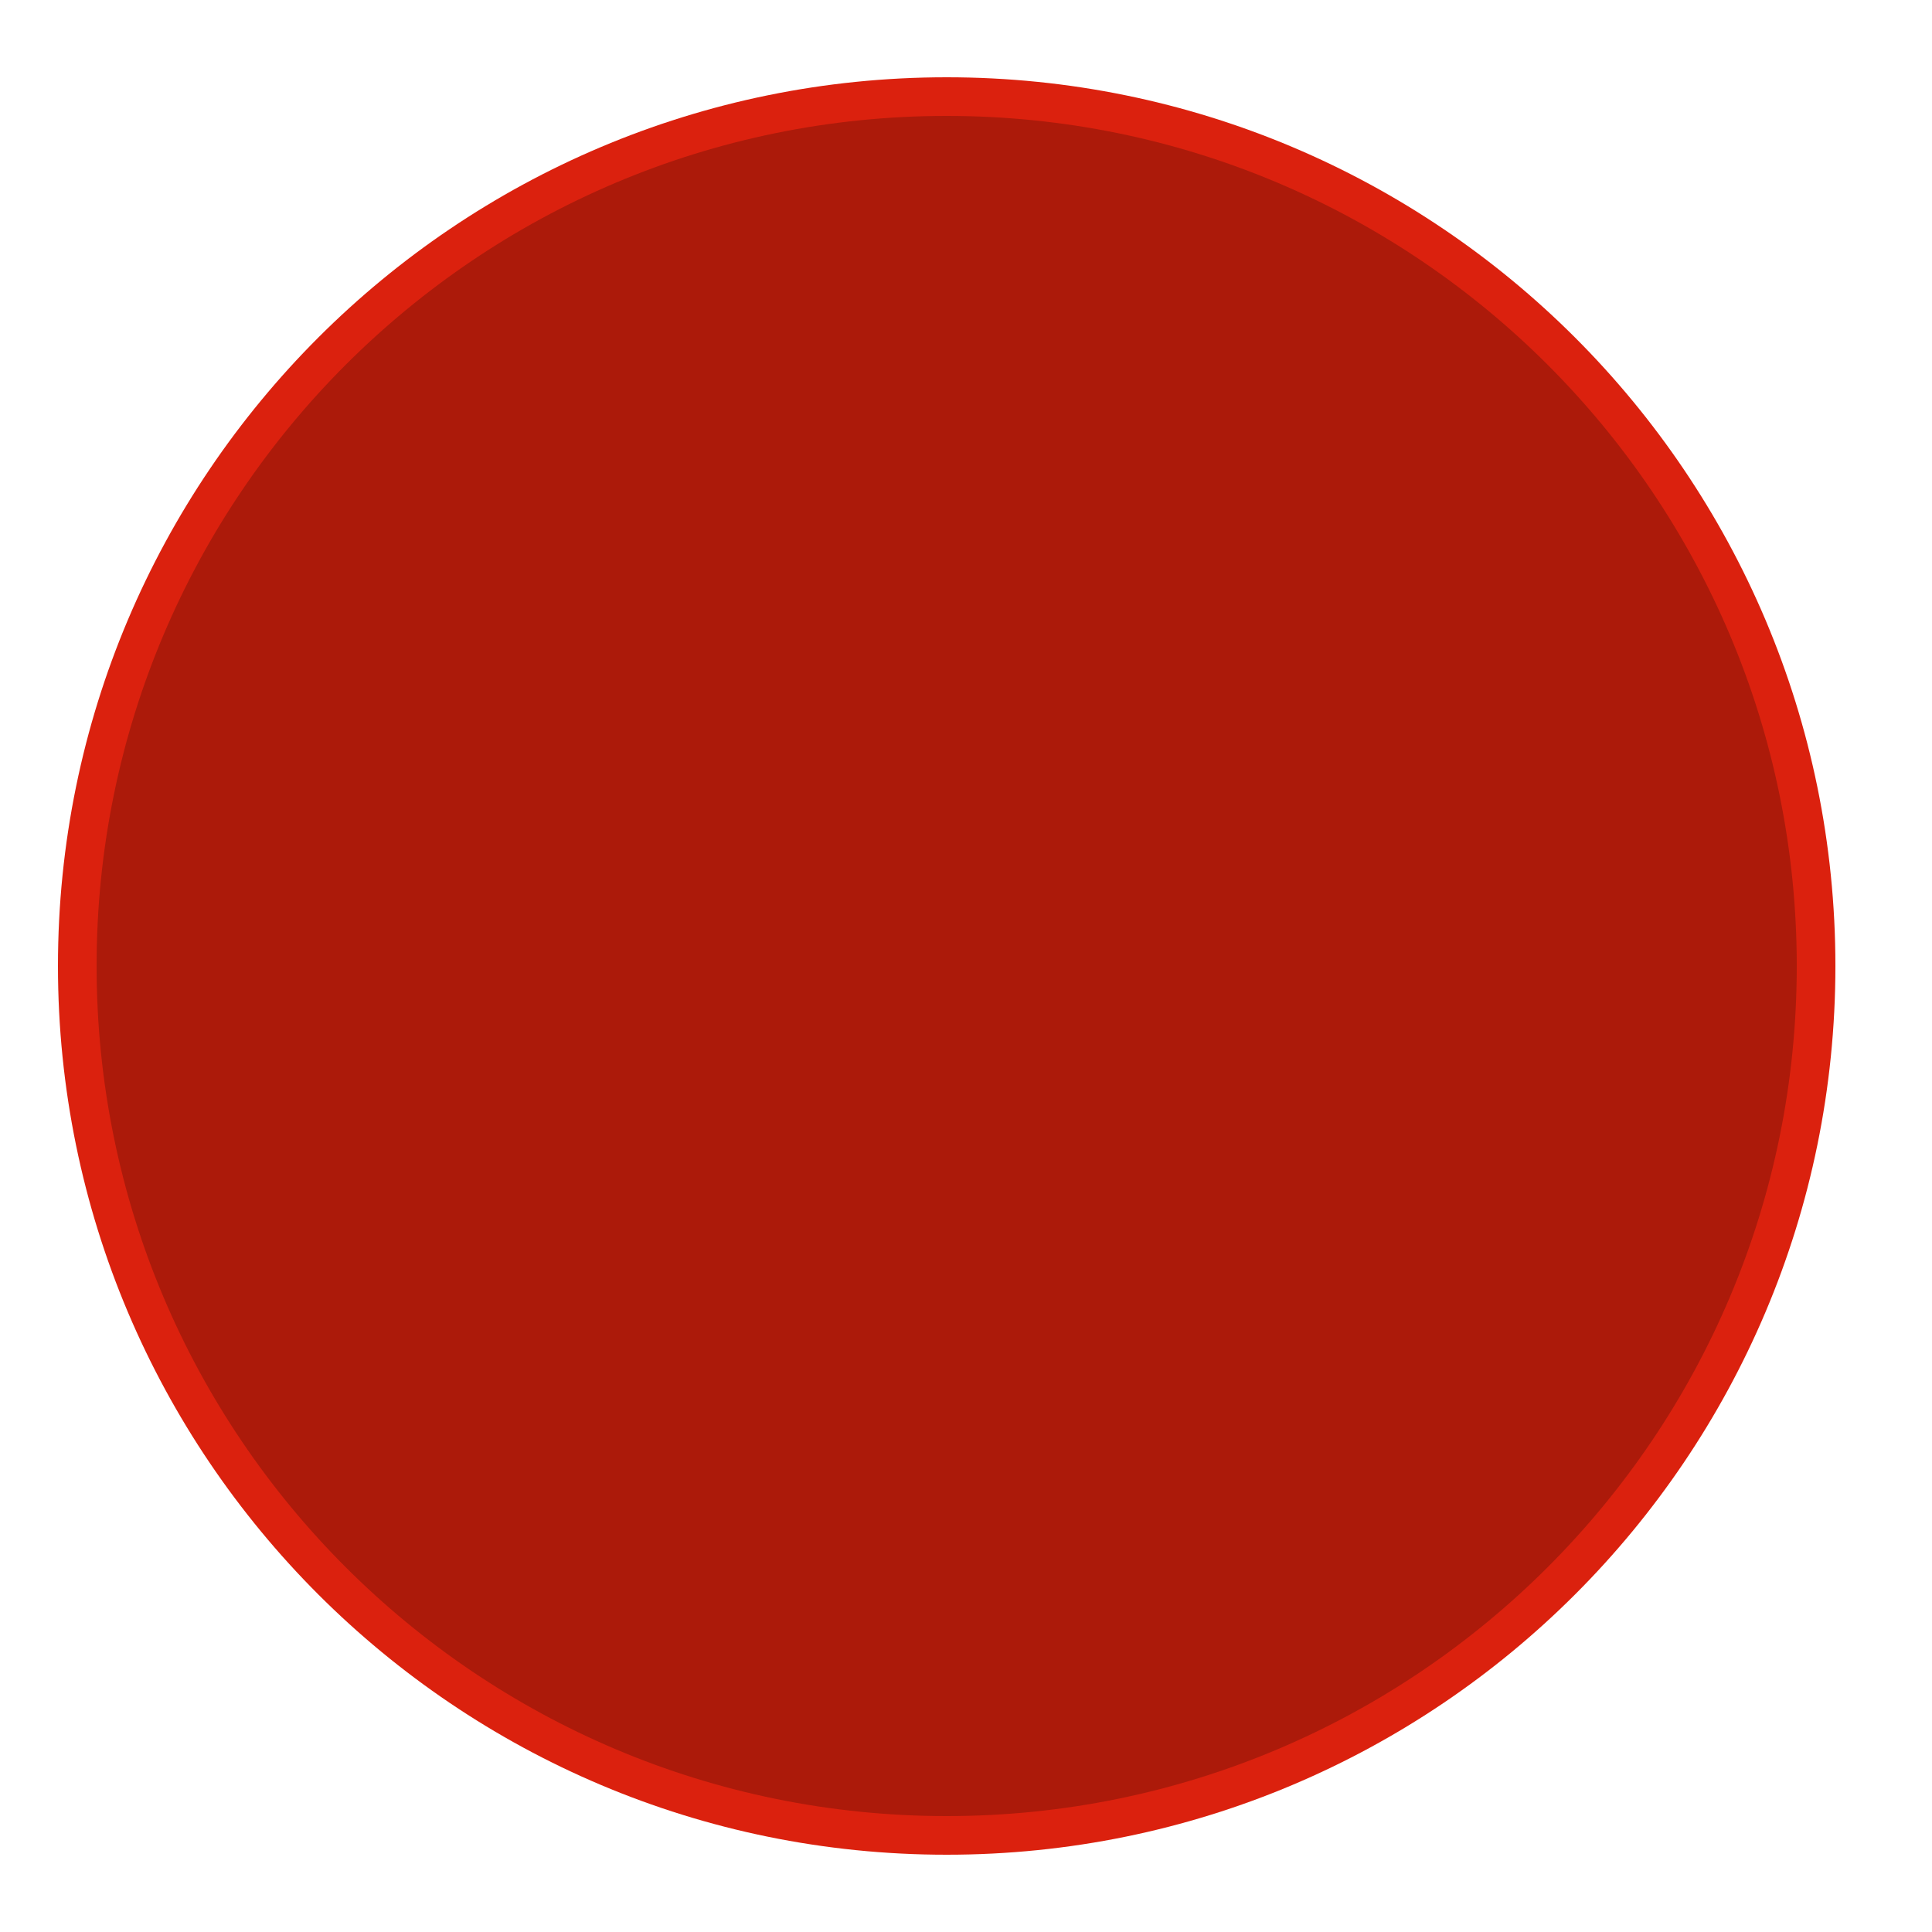
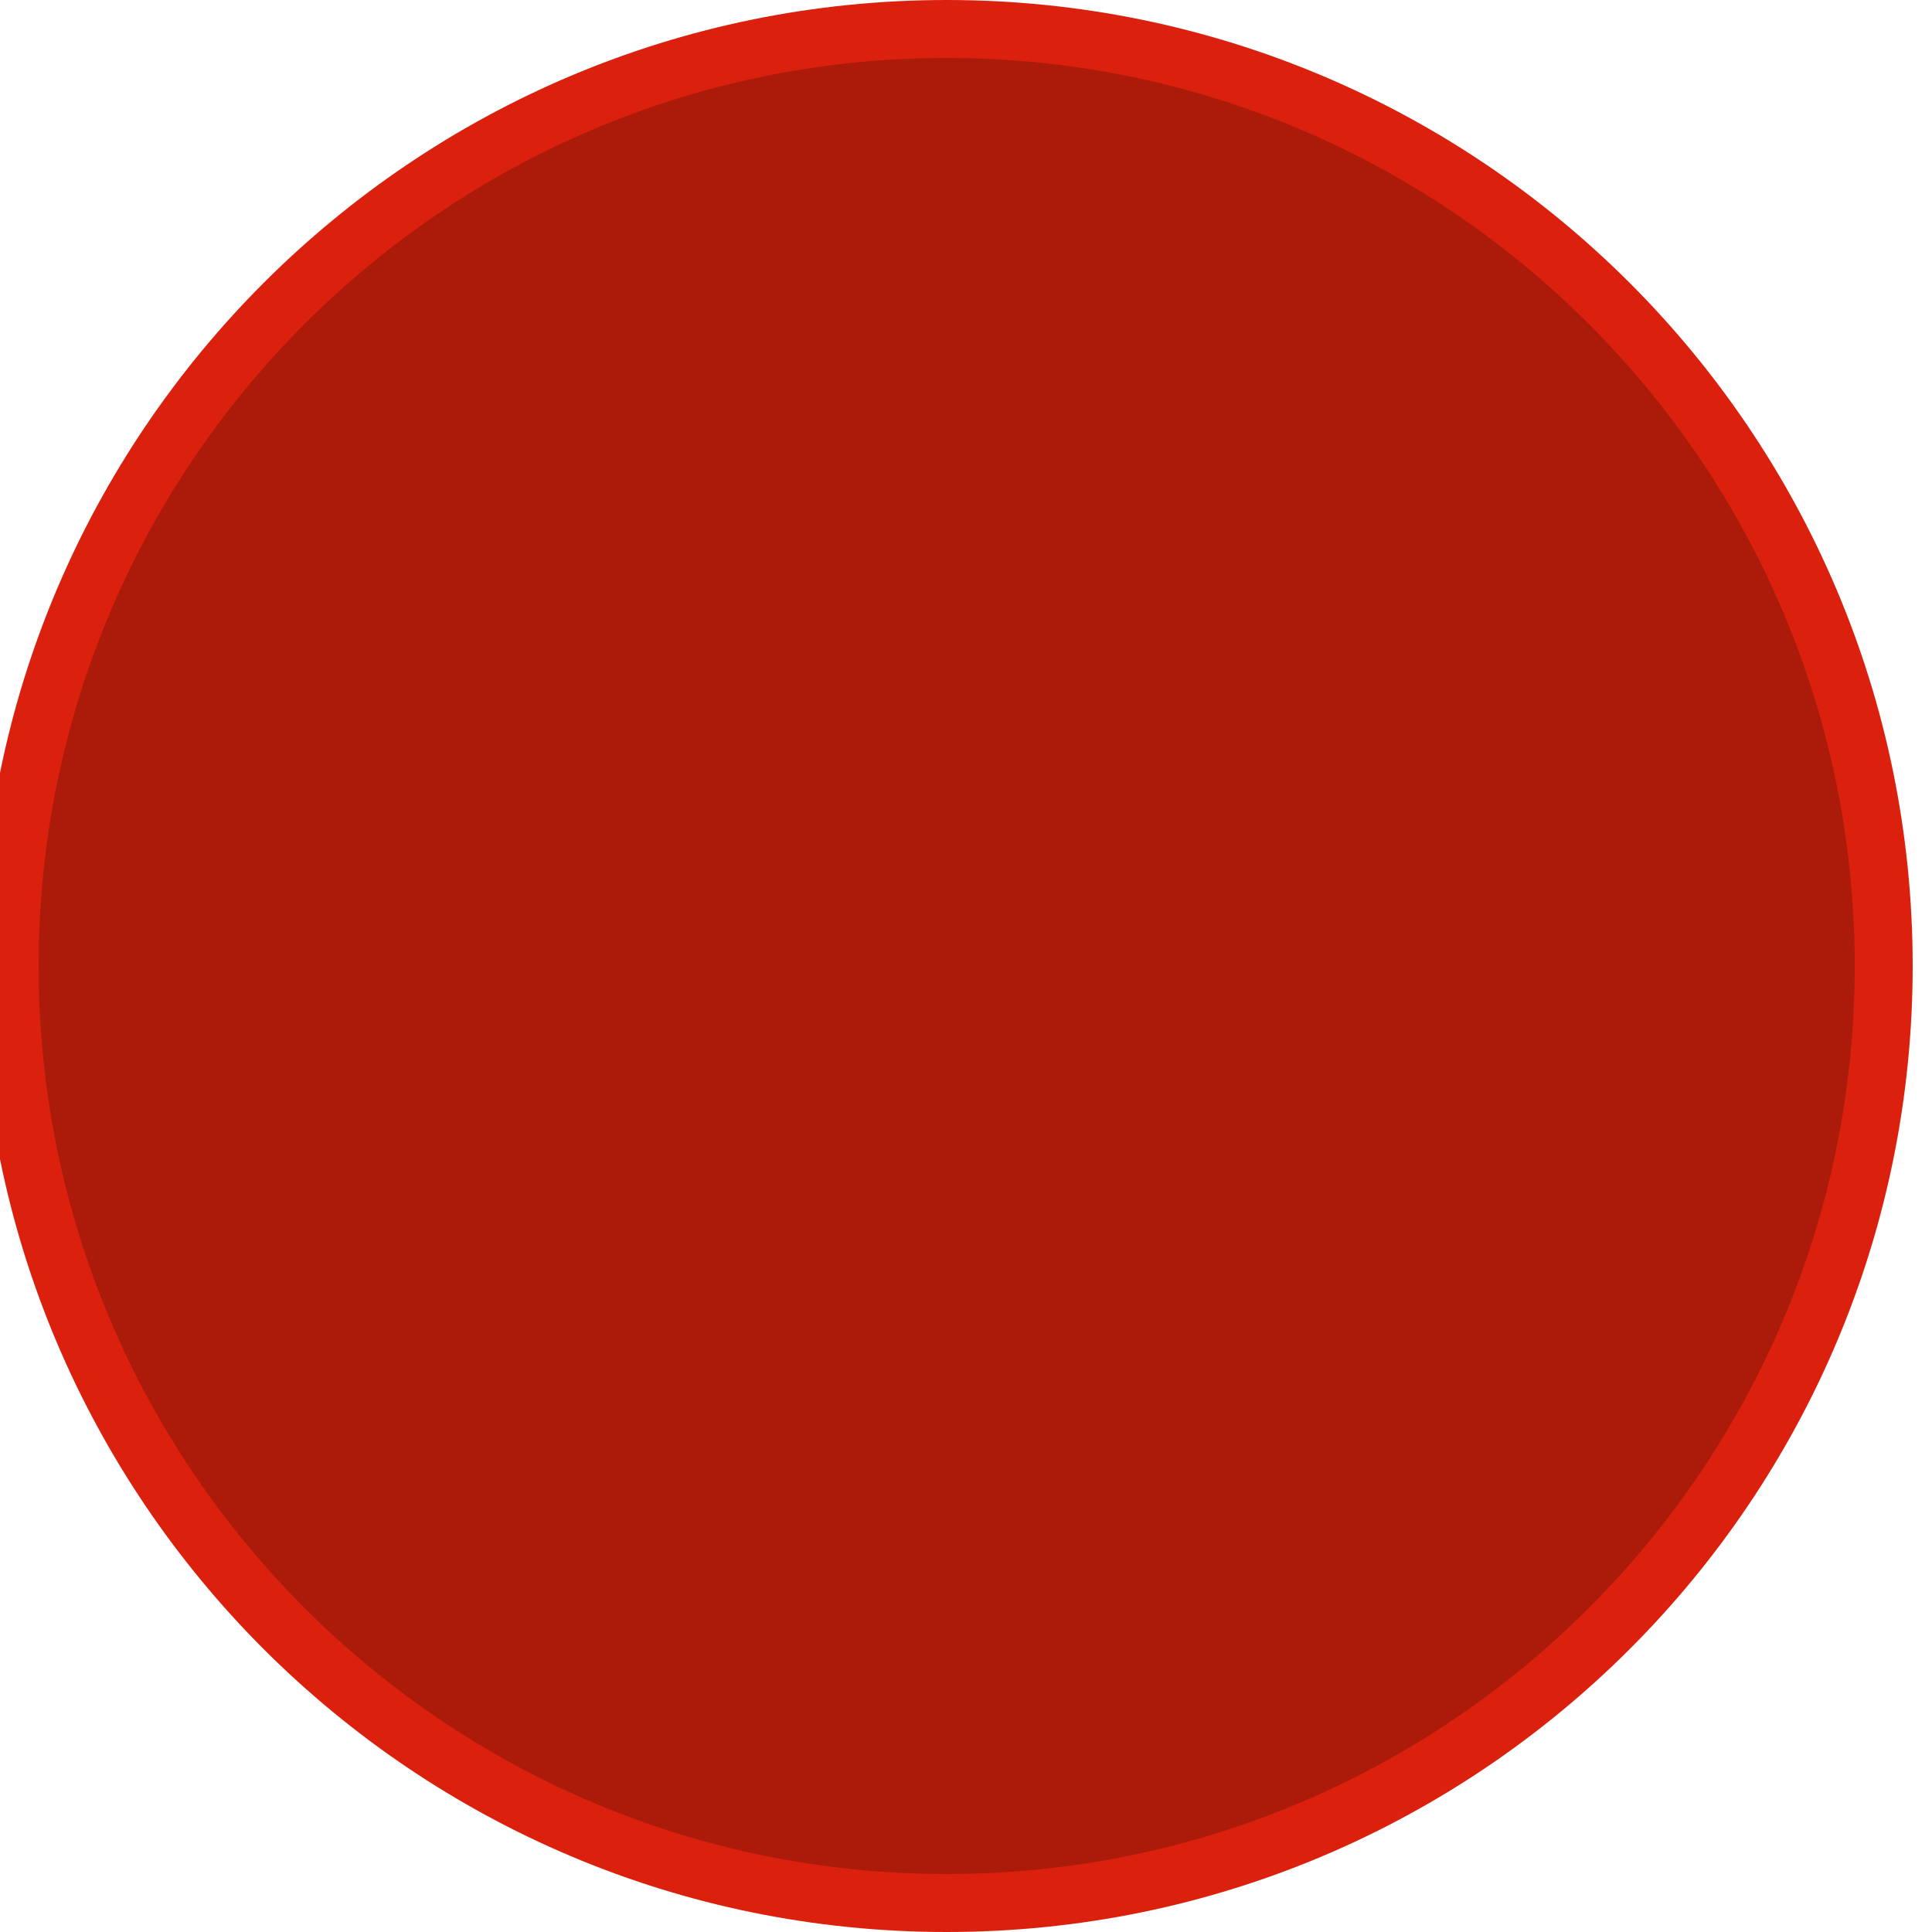
<svg xmlns="http://www.w3.org/2000/svg" width="100%" height="100%" viewBox="0 0 100 100">
  <style>
		#pulse  {
			animation: pulseOutIn 1s ease-in-out infinite;
		}

		@keyframes pulseOutIn {
			0% {
				transform: scale(1);
- 				opacity: 1;
+ 				opacity: 0.75;
			}

			50% {
- 				transform: scale(1.1);
- 				opacity: 0.75;
+ 				transform: scale(0.9);
+ 				opacity: 1;
			}

			100% {
				transform: scale(1);
- 				opacity: 1;
+ 				opacity: 0.75;
			}
		}
	</style>
  <g transform="translate(49,50)">
-     <circle id="pulse" cx="0" cy="0" r="46" fill="#db210e" />
-     <circle id="pulse" cx="0" cy="0" r="44" fill="#ac1a0a" />
+     <circle id="pulse" cx="0" cy="0" r="50" fill="#db210e" />
+     <circle id="pulse" cx="0" cy="0" r="47" fill="#ac1a0a" />
  </g>
</svg>
